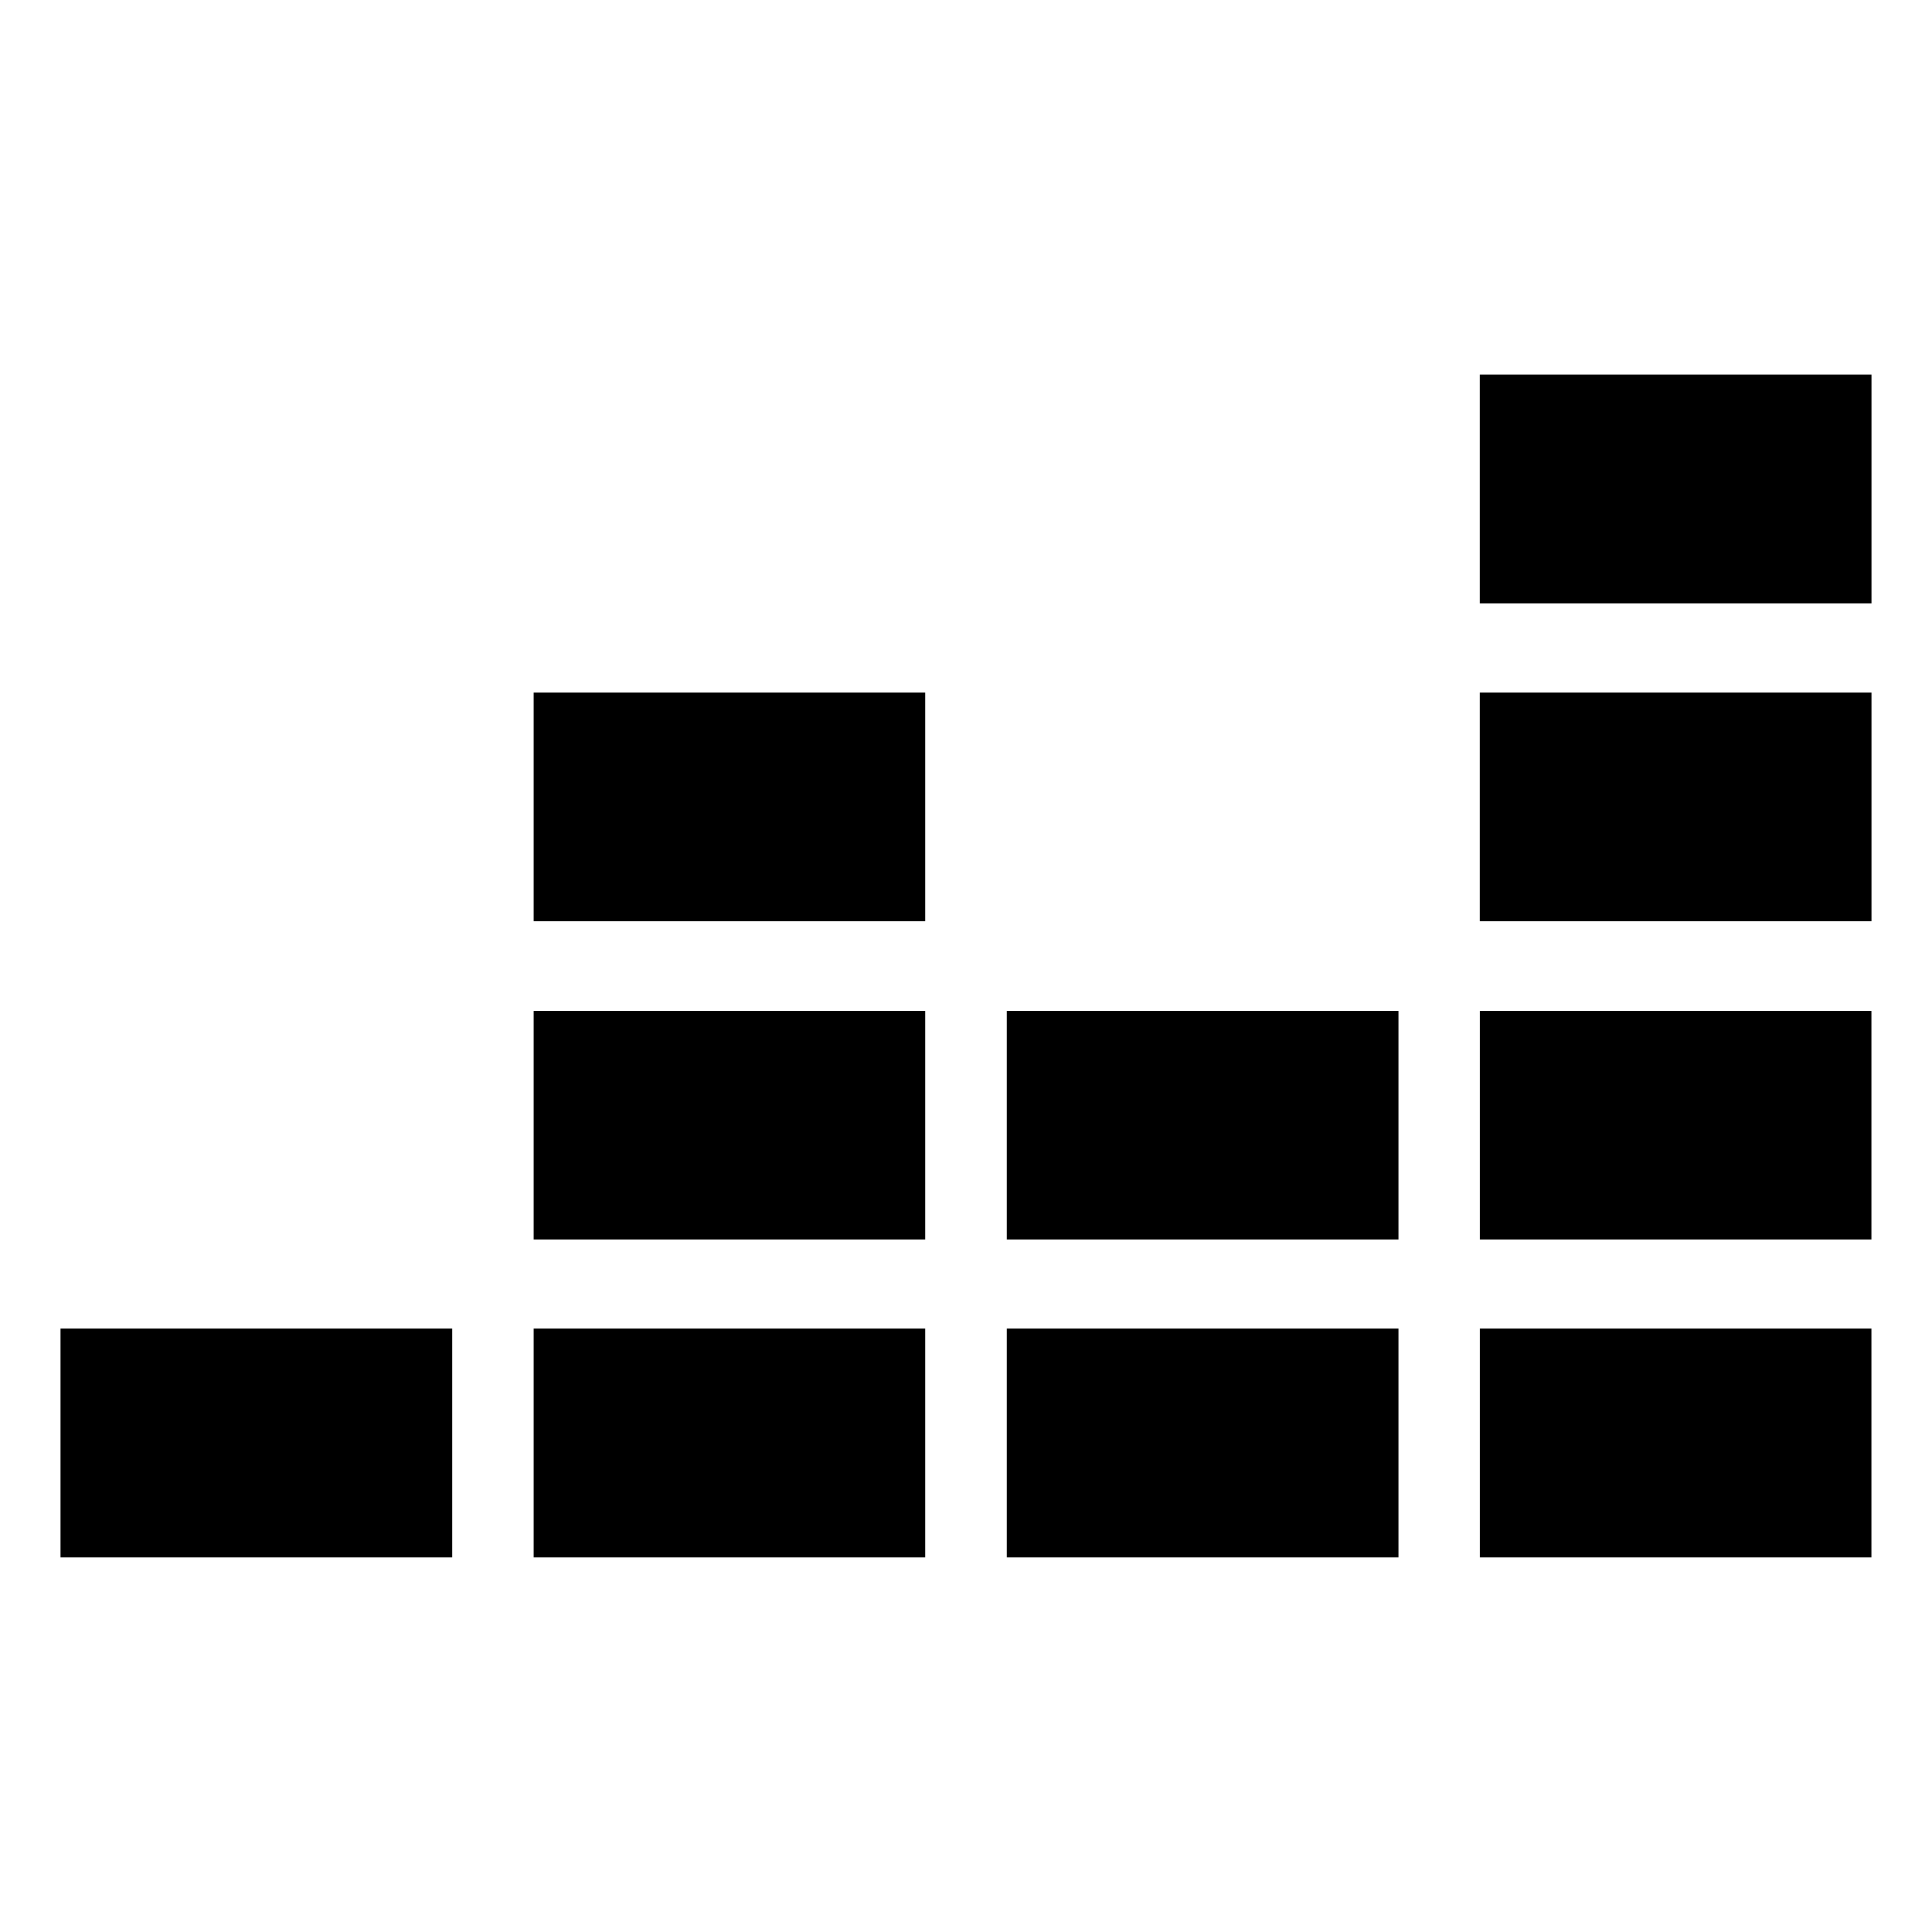
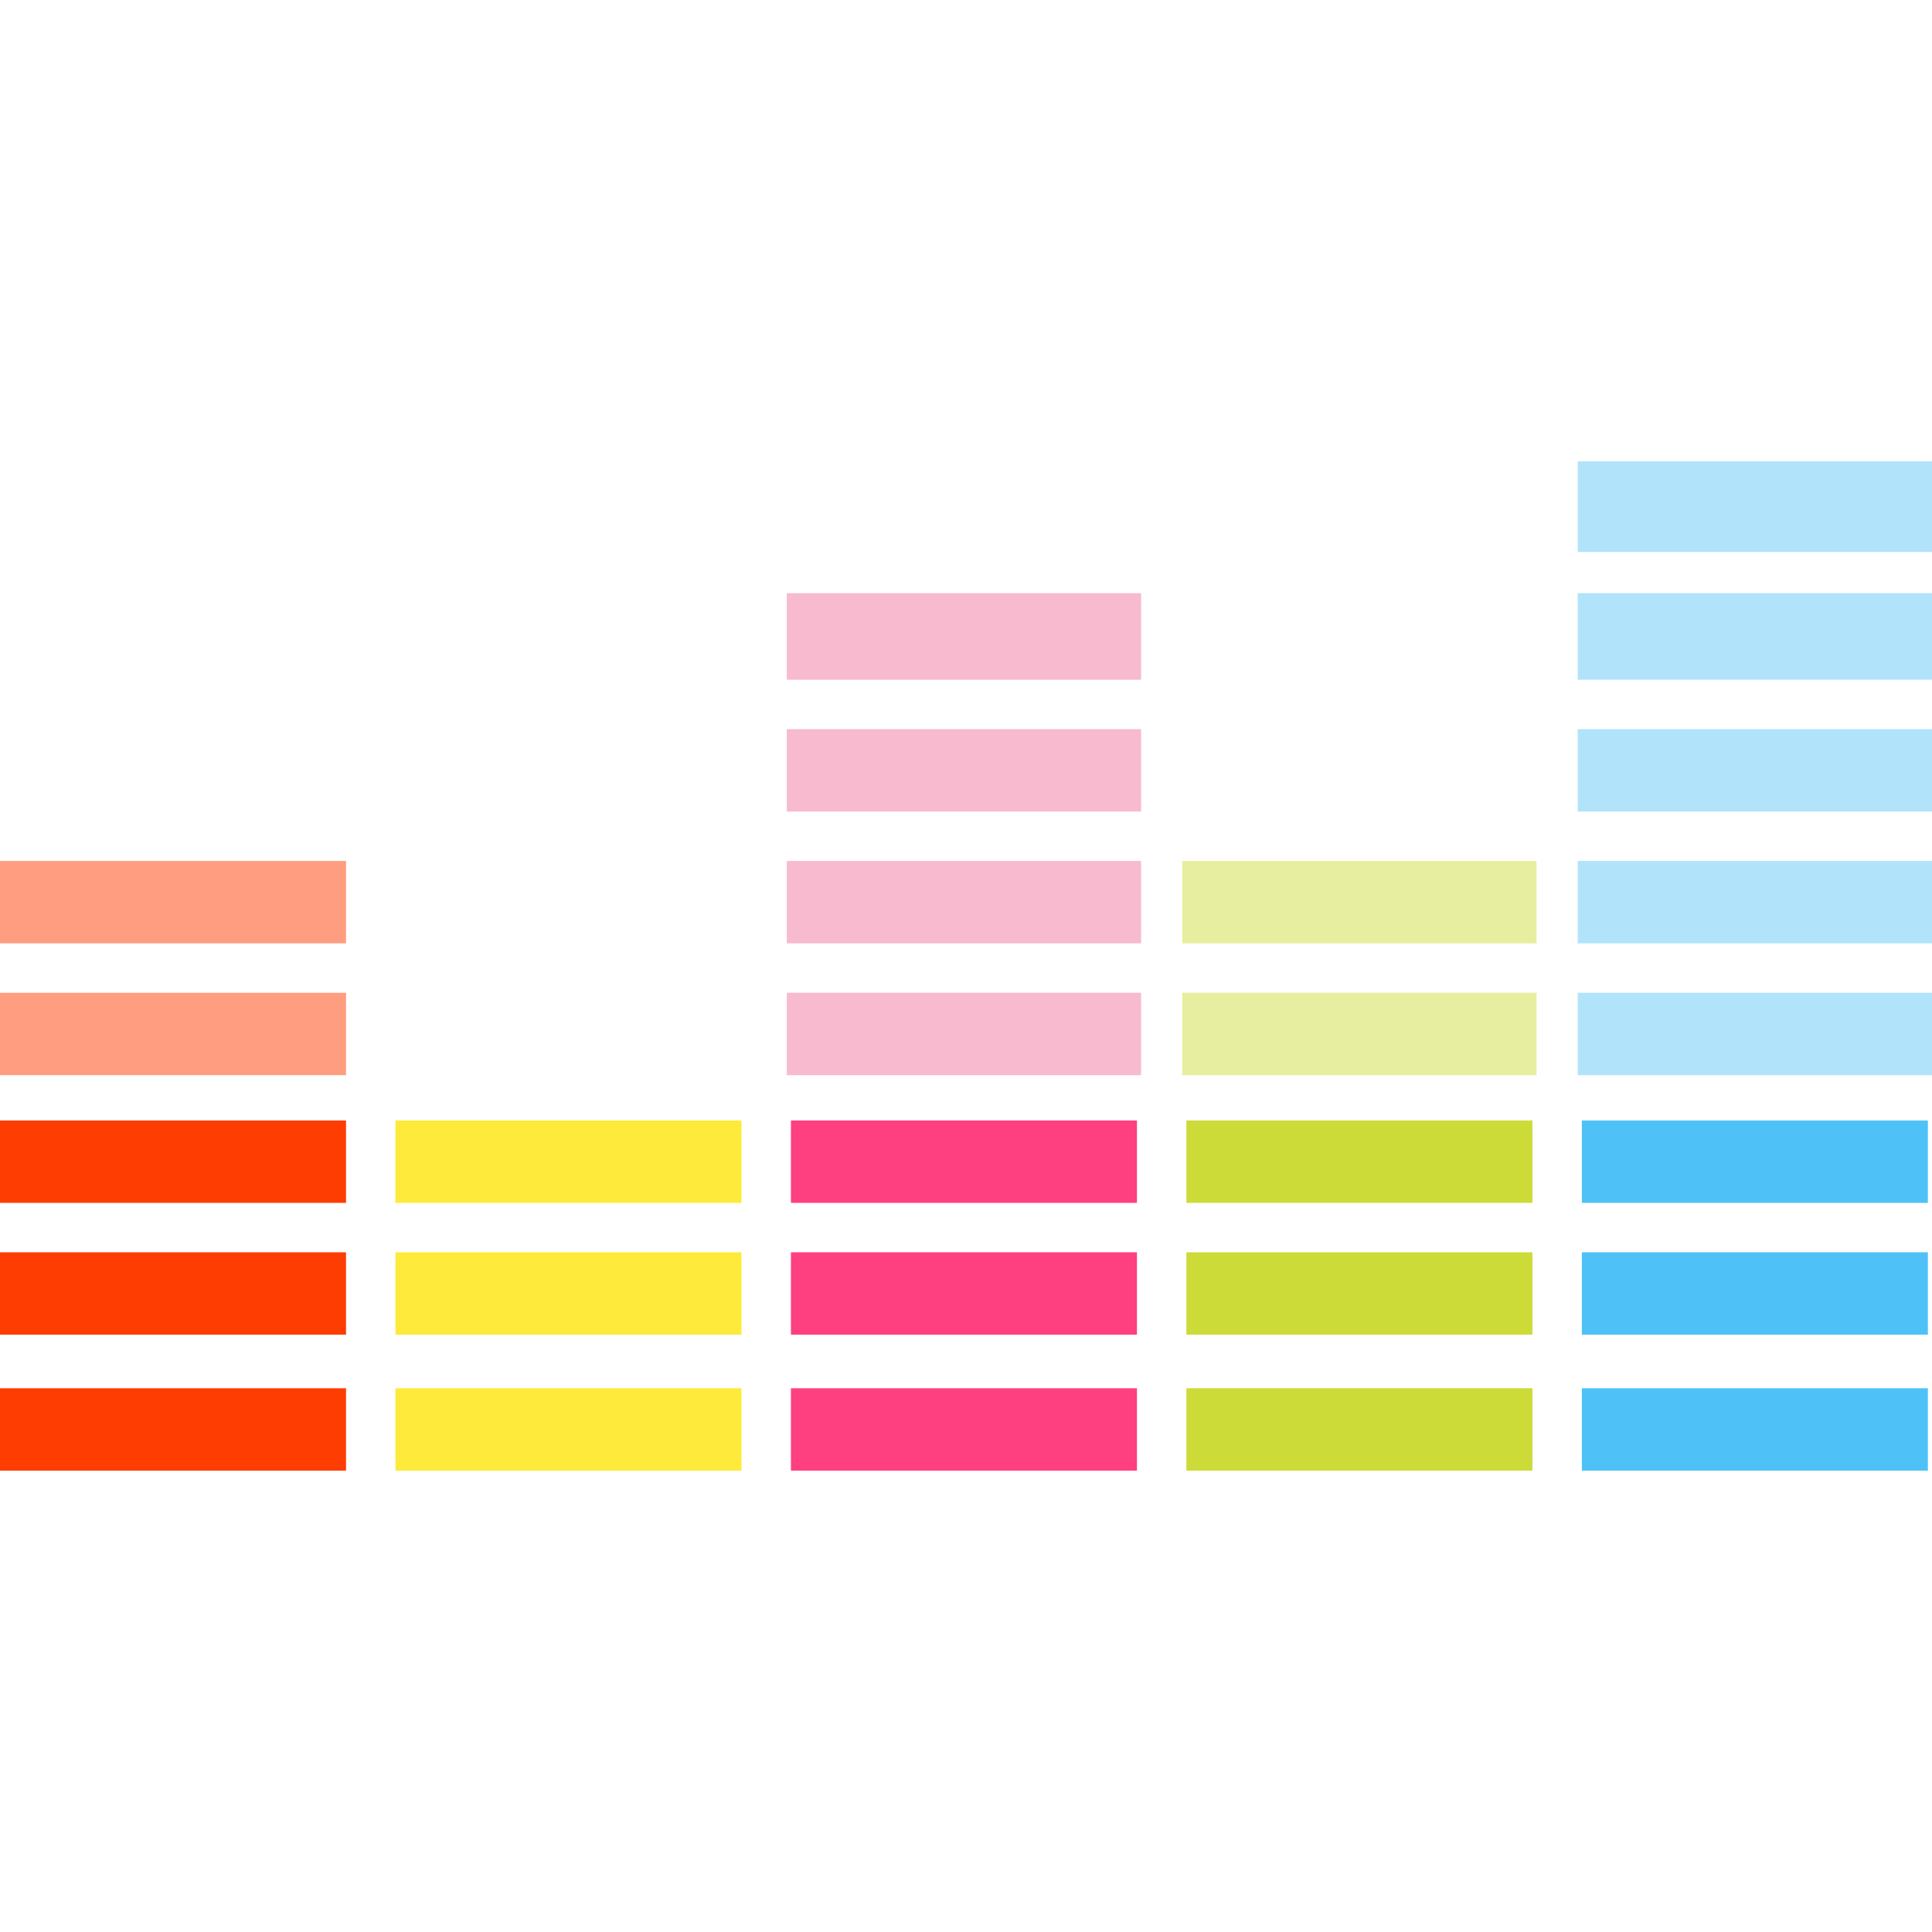
- <svg xmlns="http://www.w3.org/2000/svg" fill="#000000" width="800px" height="800px" viewBox="0 0 32 32" version="1.1">
-   <path d="M24.511 22.011v3.785h6.484v-3.786h-6.486zM16.676 22.011v3.785h6.486v-3.786h-6.486zM8.84 22.011v3.785h6.484v-3.786h-6.486zM1.004 22.011v3.785h6.486v-3.786h-6.486zM24.511 16.742v3.783h6.484v-3.783h-6.484zM16.676 16.742v3.783h6.486v-3.783zM8.84 16.742v3.783h6.484v-3.783h-6.484zM24.51 11.476v3.783h6.486v-3.783zM8.84 11.476v3.783h6.484v-3.783h-6.484zM24.51 6.203v3.786h6.486v-3.786z" />
+ <svg xmlns="http://www.w3.org/2000/svg" width="800px" height="800px" viewBox="0 -11.2 46.9 46.9" id="svg2">
+   <style>.st0{fill:#b1e3fa}.st1{fill:#f7bacf}.st2{fill:#e7ee9f}.st3{fill:#feea3a}.st4{fill:#fe9d7f}.st5{fill:#4ec2f6}.st6{fill:#ccdb38}.st7{fill:#fe3f80}.st8{fill:#fe3d02}</style>
+   <path id="path59" class="st0" d="M38.3 13.9v-1h8.6v2h-8.6v-1zm0-3.2v-1h8.6v2h-8.6v-1zm0-3.2v-1h8.6v2h-8.6v-1zm0-3.3v-1h8.6v2.1h-8.6V4.2zm0-3.1V0h8.6v2.2h-8.6V1.1z" />
+   <path id="path57" class="st1" d="M19.1 13.9v-1h8.6v2h-8.6v-1zm0-3.2v-1h8.6v2h-8.6v-1zm0-3.2v-1h8.6v2h-8.6v-1zm0-3.3v-1h8.6v2.1h-8.6V4.2z" />
+   <path id="path55" class="st2" d="M28.7 13.9v-1h8.6v2h-8.6v-1zm0-3.2v-1h8.6v2h-8.6v-1z" />
+   <path id="path53" class="st3" d="M9.6 23.5v-1H18v2H9.6v-1zm0-3.3v-1H18v2H9.6v-1zm0-3.2v-1H18v2H9.6v-1z" />
+   <path id="path51" class="st4" d="M0 13.9v-1h8.4v2H0v-1zm0-3.2v-1h8.4v2H0v-1z" />
+   <path id="path49" class="st5" d="M38.4 23.5v-1h8.4v2h-8.4v-1zm0-3.3v-1h8.4v2h-8.4v-1zm0-3.2v-1h8.4v2h-8.4v-1z" />
+   <path id="path47" class="st6" d="M28.8 23.5v-1h8.4v2h-8.4v-1zm0-3.3v-1h8.4v2h-8.4v-1zm0-3.2v-1h8.4v2h-8.4v-1z" />
+   <path id="path45" class="st7" d="M19.2 23.5v-1h8.4v2h-8.4v-1zm0-3.3v-1h8.4v2h-8.4v-1zm0-3.2v-1h8.4v2h-8.4v-1z" />
+   <path id="path43" class="st8" d="M0 23.5v-1h8.4v2H0v-1zm0-3.3v-1h8.4v2H0v-1zM0 17v-1h8.4v2H0v-1z" />
</svg>
